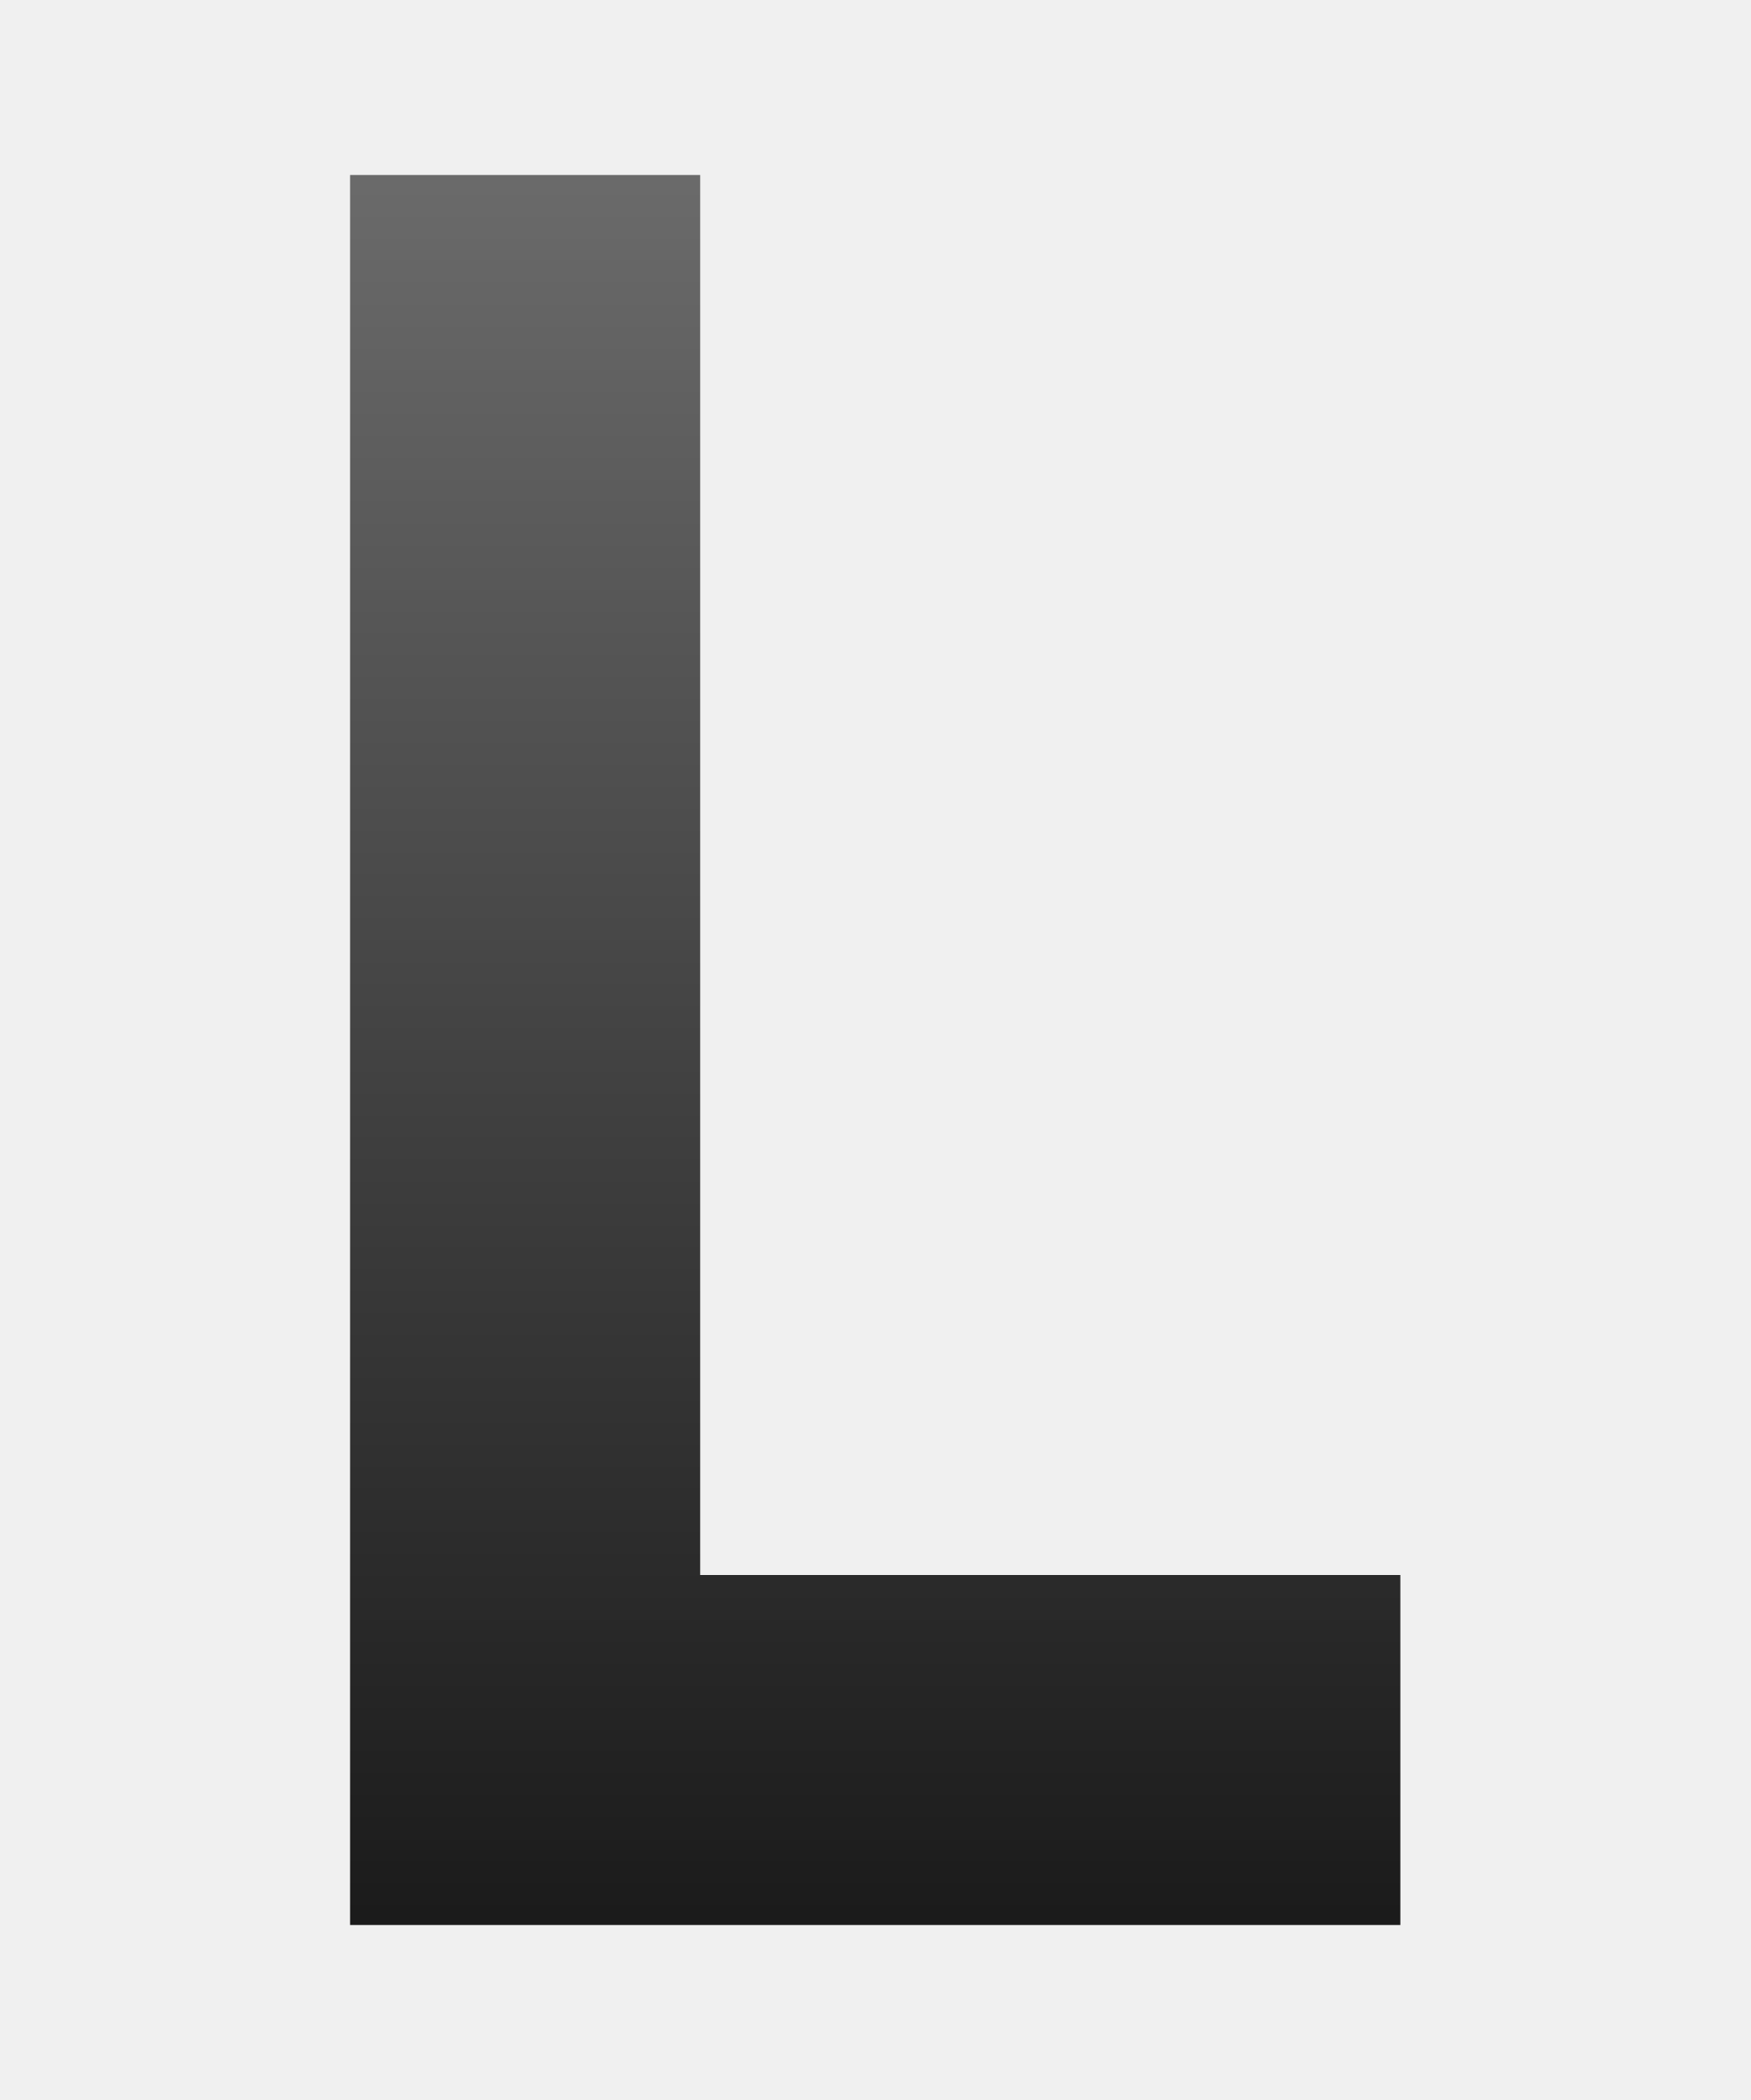
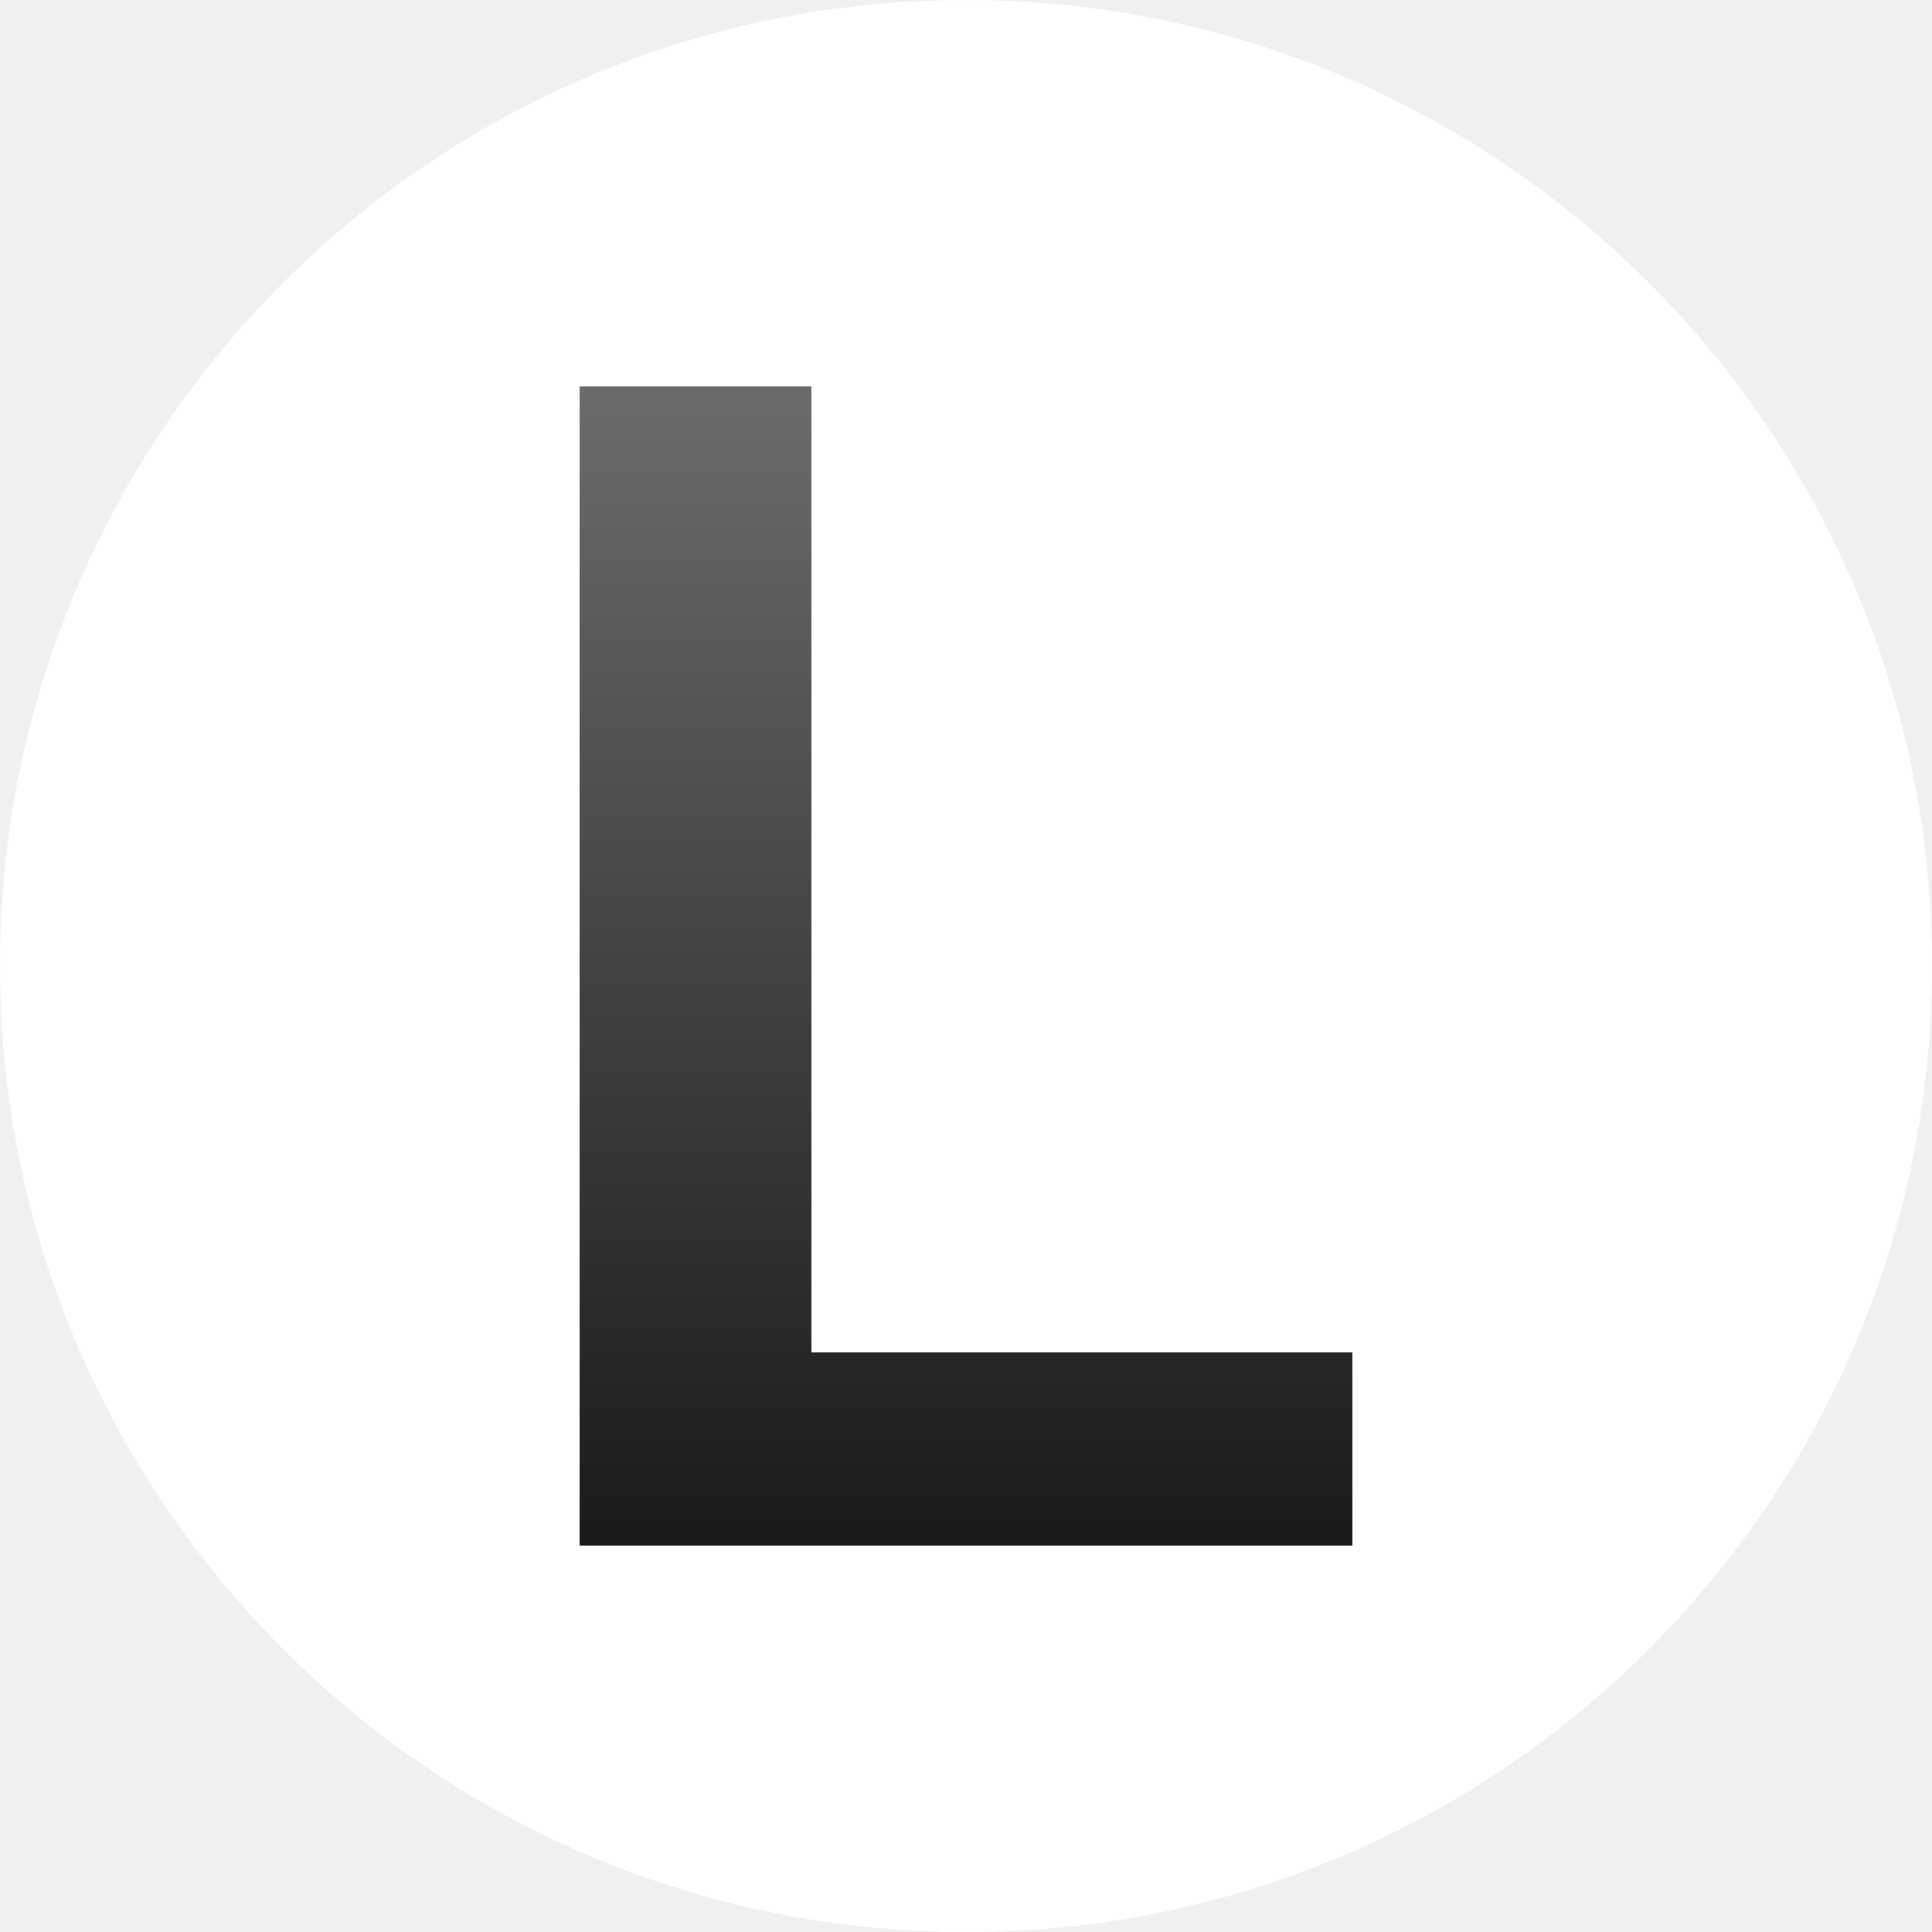
- <svg xmlns="http://www.w3.org/2000/svg" viewBox="0 0 100 120">
+ <svg xmlns="http://www.w3.org/2000/svg" viewBox="0 0 100 100">
  <defs>
    <linearGradient id="logoGradient" x1="50%" y1="0%" x2="50%" y2="100%">
      <stop offset="0%" stop-color="#6B6B6B" />
      <stop offset="100%" stop-color="#1A1A1A" />
    </linearGradient>
  </defs>
-   <path d="M20 10 L20 90 L20 110 L80 110 L80 90 L40 90 L40 10 Z" fill="url(#logoGradient)" />
+   <circle cx="50" cy="50" r="50" fill="white" />
+   <path d="M30 20 L30 70 L30 80 L70 80 L70 70 L42 70 L42 20 Z" fill="url(#logoGradient)" />
</svg>
